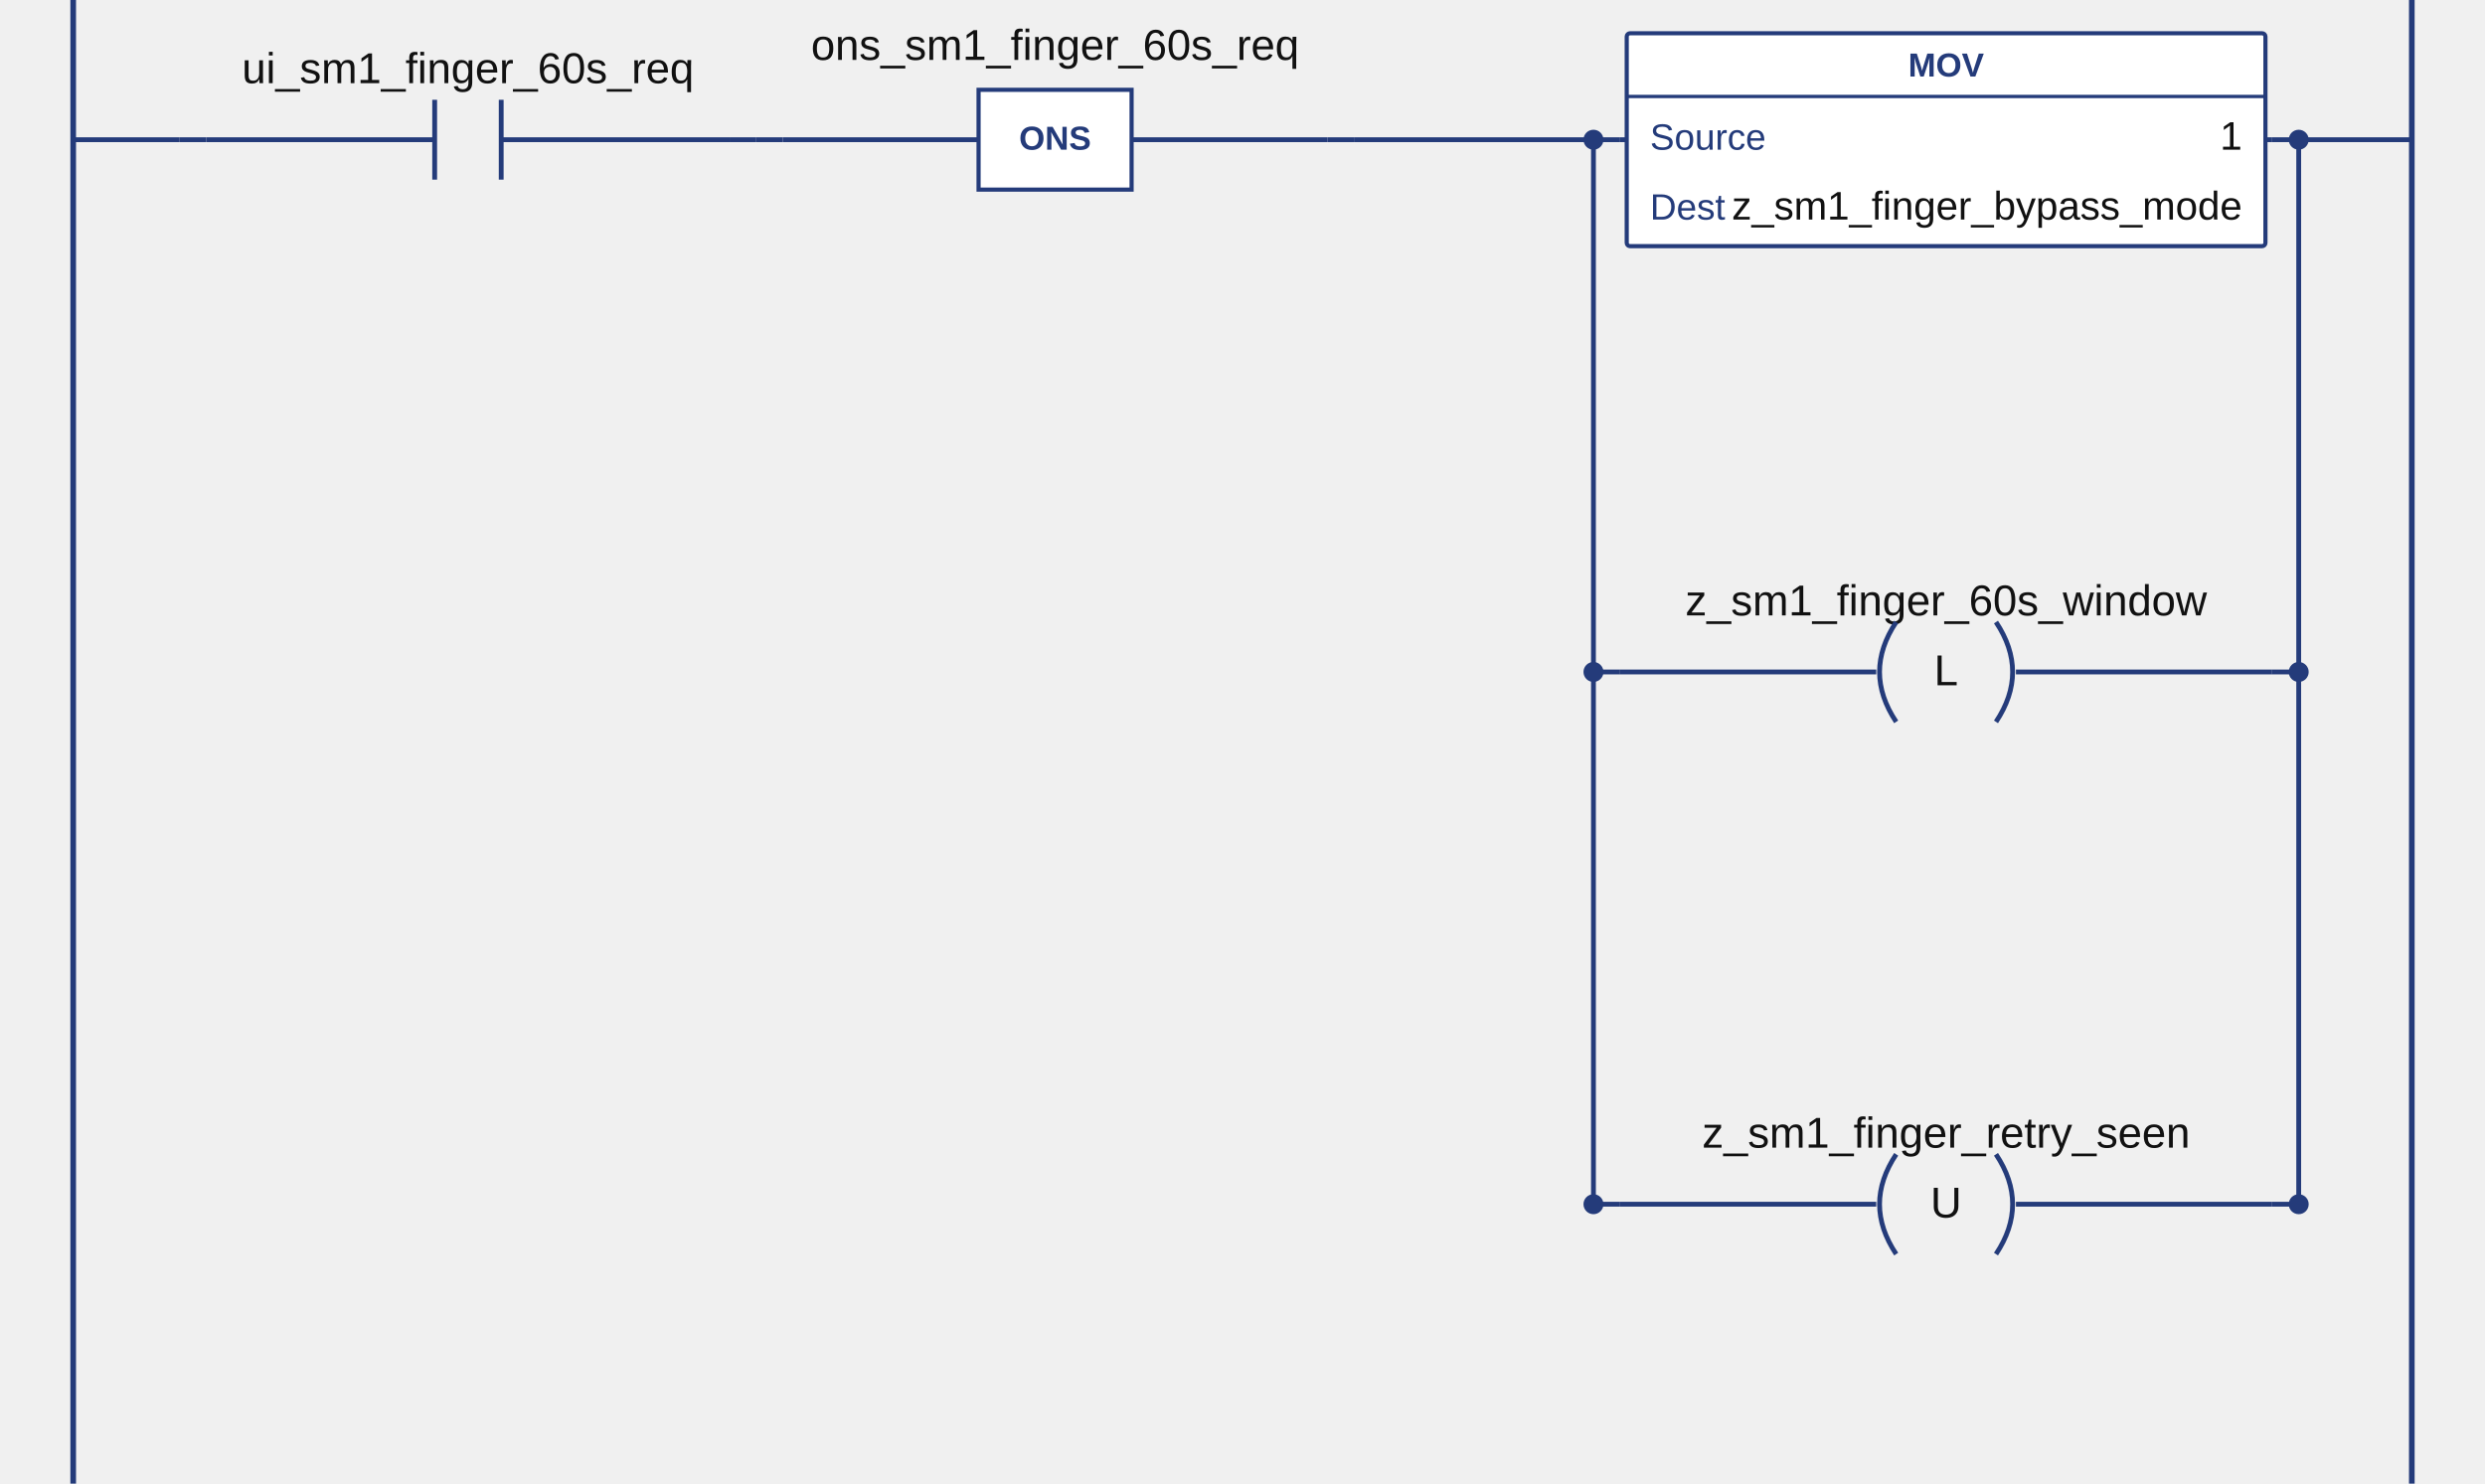
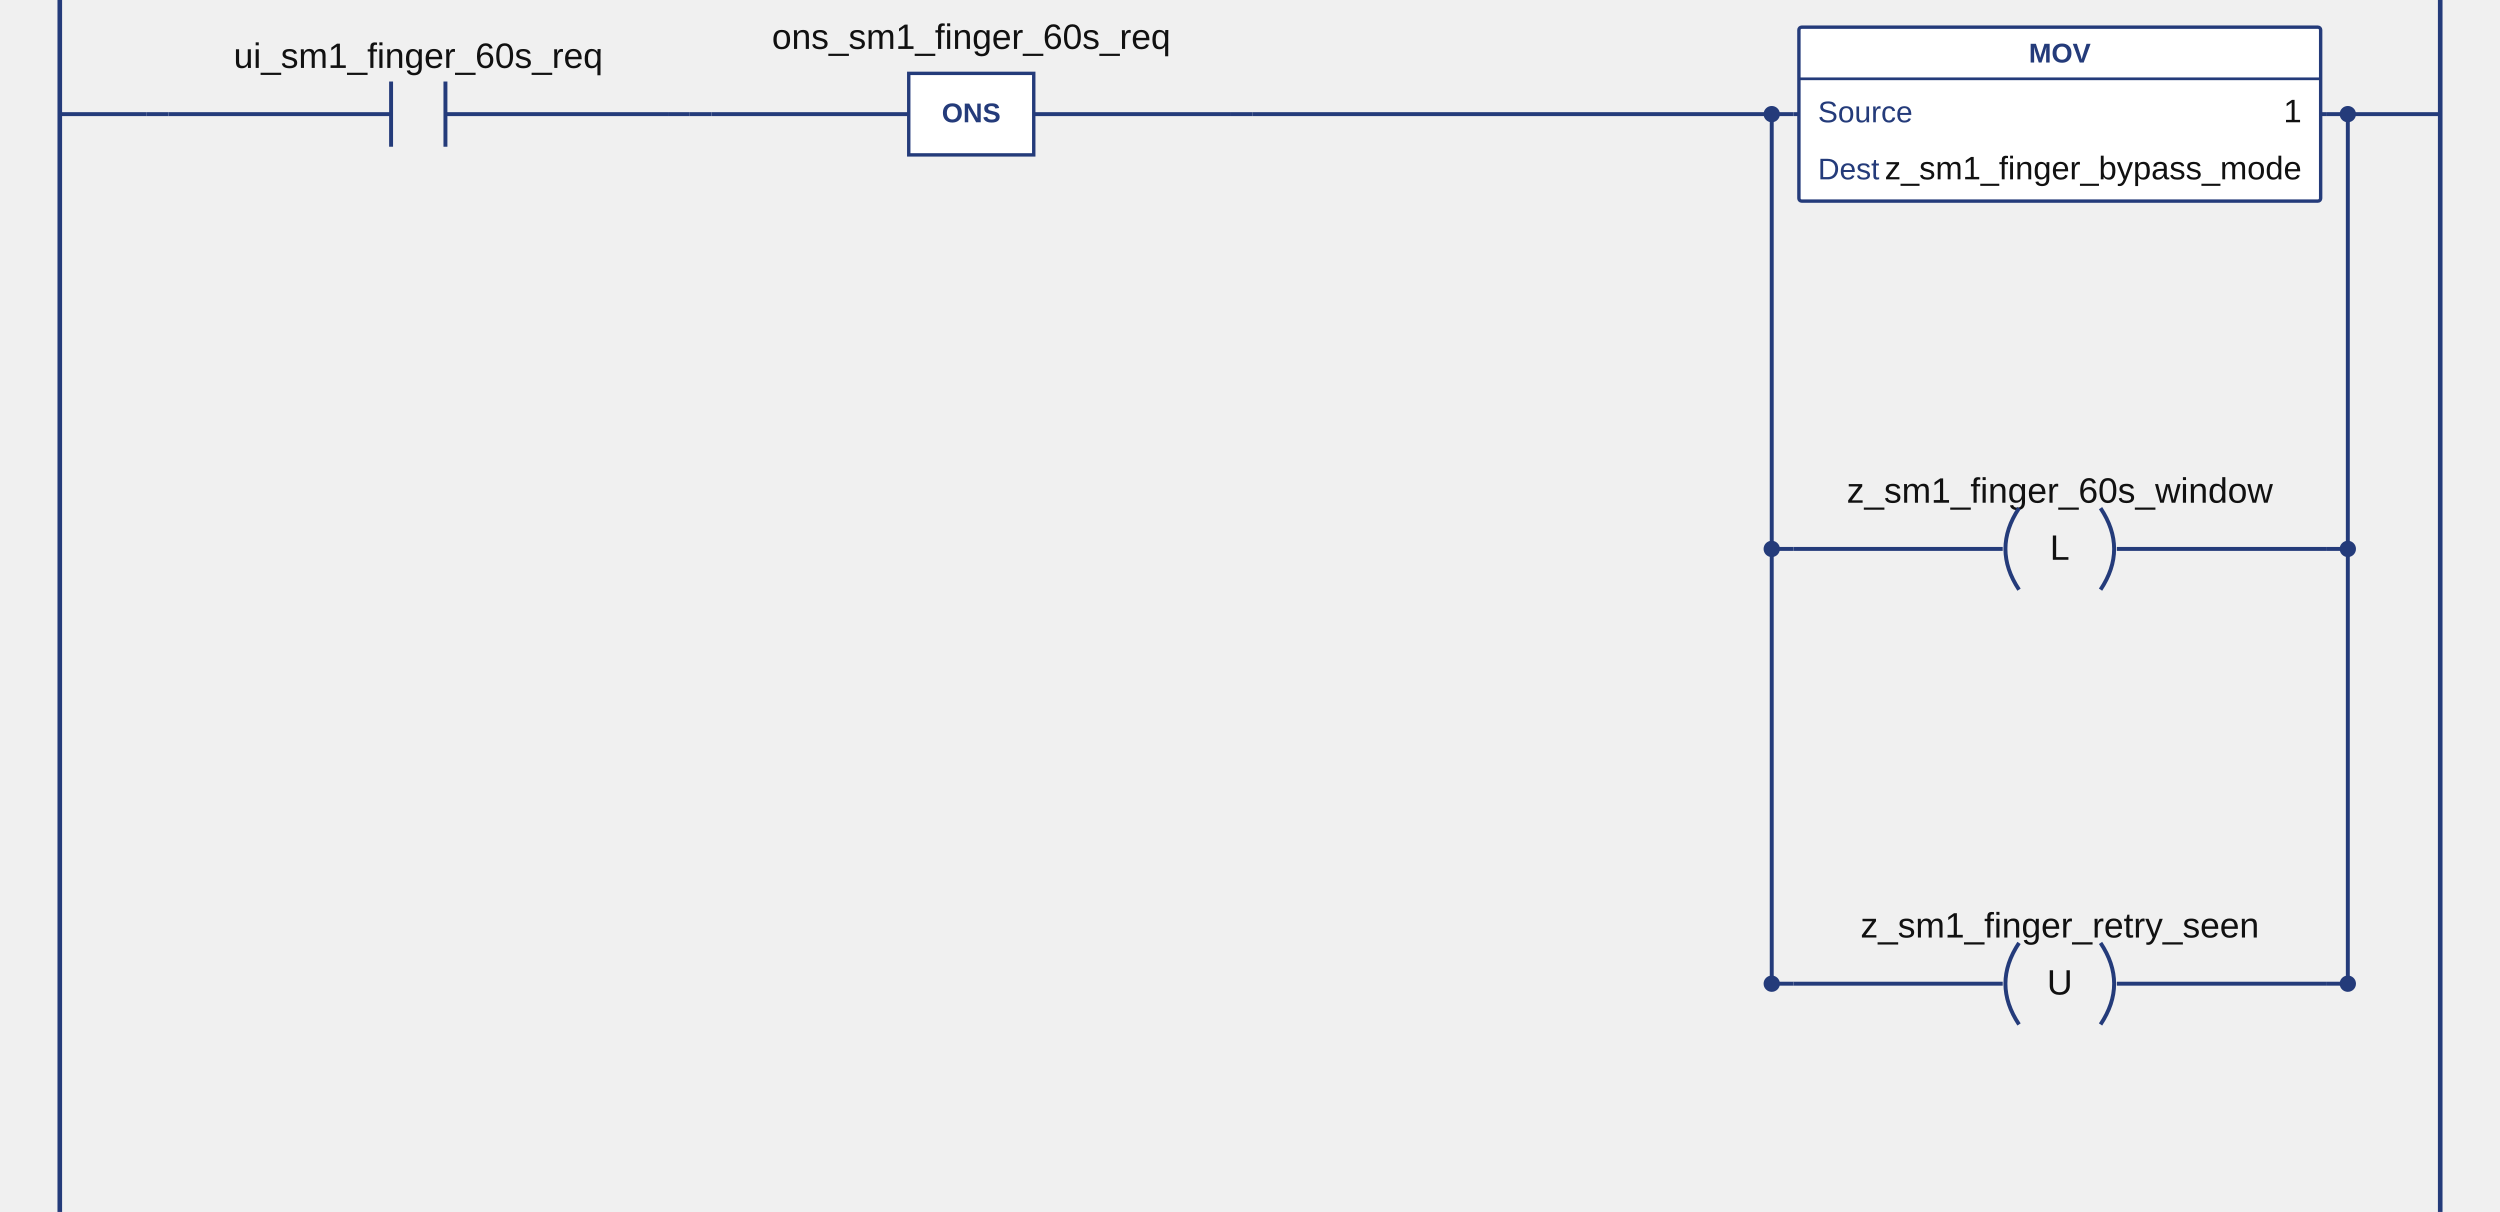
- <svg xmlns="http://www.w3.org/2000/svg" width="747" height="446" viewBox="0 0 747 446" role="img" aria-label="Rung 3 ladder diagram">
+ <svg xmlns="http://www.w3.org/2000/svg" width="920" height="446" viewBox="0 0 920 446" role="img" aria-label="Rung 3 ladder diagram">
  <style>.wire,.rail,.device{fill:none;stroke:#243b7a;stroke-width:1.45;vector-effect:non-scaling-stroke}.wire.active,.device.active{stroke:#15b84e;stroke-width:4}.rail{stroke:#243b7a;stroke-width:1.7}.junction{fill:#243b7a}.rung-index{font:14px Georgia,'Times New Roman',serif;fill:#243b7a}.label{font:13px Arial,'Segoe UI',sans-serif;fill:#111;text-anchor:middle}.op{font:700 10px Arial,'Segoe UI',sans-serif;fill:#243b7a;text-anchor:middle}.mnemonic{fill:#243b7a}.arg-label{font:11px Arial,'Segoe UI',sans-serif;fill:#243b7a}.arg-value{font:12px Arial,'Segoe UI',sans-serif;fill:#111;text-anchor:end}.block{fill:#fff;stroke:#243b7a;stroke-width:1.25}.divider{stroke:#243b7a;stroke-width:1}.unknown{fill:#fff8e8;stroke:#9a6b18}</style>
  <line class="rail" x1="22" y1="0" x2="22" y2="446" />
-   <line class="rail" x1="725" y1="0" x2="725" y2="446" />
+   <line class="rail" x1="898" y1="0" x2="898" y2="446" />
  <line class="wire" x1="22" y1="42" x2="54" y2="42" />
  <line class="wire" x1="54" y1="42" x2="62" y2="42" />
-   <line class="wire" x1="219.324" y1="42" x2="227.324" y2="42" />
-   <text class="label" x="140.662" y="25">ui_sm1_finger_60s_req</text>
-   <line class="device" x1="130.662" y1="30" x2="130.662" y2="54" />
-   <line class="device" x1="150.662" y1="30" x2="150.662" y2="54" />
-   <line class="wire" x1="62" y1="42" x2="130.662" y2="42" />
-   <line class="wire" x1="150.662" y1="42" x2="219.324" y2="42" />
-   <line class="wire" x1="227.324" y1="42" x2="235.324" y2="42" />
-   <line class="wire" x1="399" y1="42" x2="407" y2="42" />
-   <text class="label" x="317.162" y="18">ons_sm1_finger_60s_req</text>
-   <rect class="block" x="294.162" y="27" width="46" height="30" />
-   <text class="op" x="317.162" y="45">ONS</text>
-   <line class="wire" x1="235.324" y1="42" x2="294.162" y2="42" />
-   <line class="wire" x1="340.162" y1="42" x2="399" y2="42" />
-   <line class="wire" x1="407" y1="42" x2="479" y2="42" />
-   <line class="wire" x1="479" y1="42" x2="479" y2="362" />
-   <line class="wire" x1="691" y1="42" x2="691" y2="362" />
-   <circle class="junction" cx="479" cy="42" r="3" />
-   <circle class="junction" cx="691" cy="42" r="3" />
-   <line class="wire" x1="479" y1="42" x2="487" y2="42" />
-   <line class="wire" x1="683" y1="42" x2="691" y2="42" />
-   <rect class="block " x="489" y="10" width="192" height="64" rx="1" />
-   <text class="op mnemonic" x="585" y="23">MOV</text>
-   <line class="divider" x1="489" y1="29" x2="681" y2="29" />
-   <text class="arg-label" x="496" y="45">Source</text>
-   <text class="arg-value" x="674" y="45">1</text>
-   <text class="arg-label" x="496" y="66">Dest</text>
-   <text class="arg-value" x="674" y="66">z_sm1_finger_bypass_mode</text>
-   <line class="wire" x1="487" y1="42" x2="489" y2="42" />
-   <line class="wire" x1="681" y1="42" x2="683" y2="42" />
-   <circle class="junction" cx="479" cy="202" r="3" />
-   <circle class="junction" cx="691" cy="202" r="3" />
-   <line class="wire" x1="479" y1="202" x2="487" y2="202" />
-   <line class="wire" x1="683" y1="202" x2="691" y2="202" />
-   <text class="label" x="585" y="185">z_sm1_finger_60s_window</text>
-   <path class="device" d="M 570 187 Q 560 202 570 217 M 600 187 Q 610 202 600 217" />
-   <line class="wire" x1="487" y1="202" x2="564" y2="202" />
-   <line class="wire" x1="606" y1="202" x2="683" y2="202" />
-   <text class="label" x="585" y="206">L</text>
-   <circle class="junction" cx="479" cy="362" r="3" />
-   <circle class="junction" cx="691" cy="362" r="3" />
-   <line class="wire" x1="479" y1="362" x2="487" y2="362" />
-   <line class="wire" x1="683" y1="362" x2="691" y2="362" />
-   <text class="label" x="585" y="345">z_sm1_finger_retry_seen</text>
-   <path class="device" d="M 570 347 Q 560 362 570 377 M 600 347 Q 610 362 600 377" />
-   <line class="wire" x1="487" y1="362" x2="564" y2="362" />
-   <line class="wire" x1="606" y1="362" x2="683" y2="362" />
-   <text class="label" x="585" y="366">U</text>
-   <line class="wire" x1="691" y1="42" x2="725" y2="42" />
+   <line class="wire" x1="245.838" y1="42" x2="253.838" y2="42" />
+   <text class="label" x="153.919" y="25">ui_sm1_finger_60s_req</text>
+   <line class="device" x1="143.919" y1="30" x2="143.919" y2="54" />
+   <line class="device" x1="163.919" y1="30" x2="163.919" y2="54" />
+   <line class="wire" x1="62" y1="42" x2="143.919" y2="42" />
+   <line class="wire" x1="163.919" y1="42" x2="245.838" y2="42" />
+   <line class="wire" x1="253.838" y1="42" x2="261.838" y2="42" />
+   <line class="wire" x1="453" y1="42" x2="461" y2="42" />
+   <text class="label" x="357.419" y="18">ons_sm1_finger_60s_req</text>
+   <rect class="block" x="334.419" y="27" width="46" height="30" />
+   <text class="op" x="357.419" y="45">ONS</text>
+   <line class="wire" x1="261.838" y1="42" x2="334.419" y2="42" />
+   <line class="wire" x1="380.419" y1="42" x2="453" y2="42" />
+   <line class="wire" x1="461" y1="42" x2="652" y2="42" />
+   <line class="wire" x1="652" y1="42" x2="652" y2="362" />
+   <line class="wire" x1="864" y1="42" x2="864" y2="362" />
+   <circle class="junction" cx="652" cy="42" r="3" />
+   <circle class="junction" cx="864" cy="42" r="3" />
+   <line class="wire" x1="652" y1="42" x2="660" y2="42" />
+   <line class="wire" x1="856" y1="42" x2="864" y2="42" />
+   <rect class="block " x="662" y="10" width="192" height="64" rx="1" />
+   <text class="op mnemonic" x="758" y="23">MOV</text>
+   <line class="divider" x1="662" y1="29" x2="854" y2="29" />
+   <text class="arg-label" x="669" y="45">Source</text>
+   <text class="arg-value" x="847" y="45">1</text>
+   <text class="arg-label" x="669" y="66">Dest</text>
+   <text class="arg-value" x="847" y="66">z_sm1_finger_bypass_mode</text>
+   <line class="wire" x1="660" y1="42" x2="662" y2="42" />
+   <line class="wire" x1="854" y1="42" x2="856" y2="42" />
+   <circle class="junction" cx="652" cy="202" r="3" />
+   <circle class="junction" cx="864" cy="202" r="3" />
+   <line class="wire" x1="652" y1="202" x2="660" y2="202" />
+   <line class="wire" x1="856" y1="202" x2="864" y2="202" />
+   <text class="label" x="758" y="185">z_sm1_finger_60s_window</text>
+   <path class="device" d="M 743 187 Q 733 202 743 217 M 773 187 Q 783 202 773 217" />
+   <line class="wire" x1="660" y1="202" x2="737" y2="202" />
+   <line class="wire" x1="779" y1="202" x2="856" y2="202" />
+   <text class="label" x="758" y="206">L</text>
+   <circle class="junction" cx="652" cy="362" r="3" />
+   <circle class="junction" cx="864" cy="362" r="3" />
+   <line class="wire" x1="652" y1="362" x2="660" y2="362" />
+   <line class="wire" x1="856" y1="362" x2="864" y2="362" />
+   <text class="label" x="758" y="345">z_sm1_finger_retry_seen</text>
+   <path class="device" d="M 743 347 Q 733 362 743 377 M 773 347 Q 783 362 773 377" />
+   <line class="wire" x1="660" y1="362" x2="737" y2="362" />
+   <line class="wire" x1="779" y1="362" x2="856" y2="362" />
+   <text class="label" x="758" y="366">U</text>
+   <line class="wire" x1="864" y1="42" x2="898" y2="42" />
</svg>
